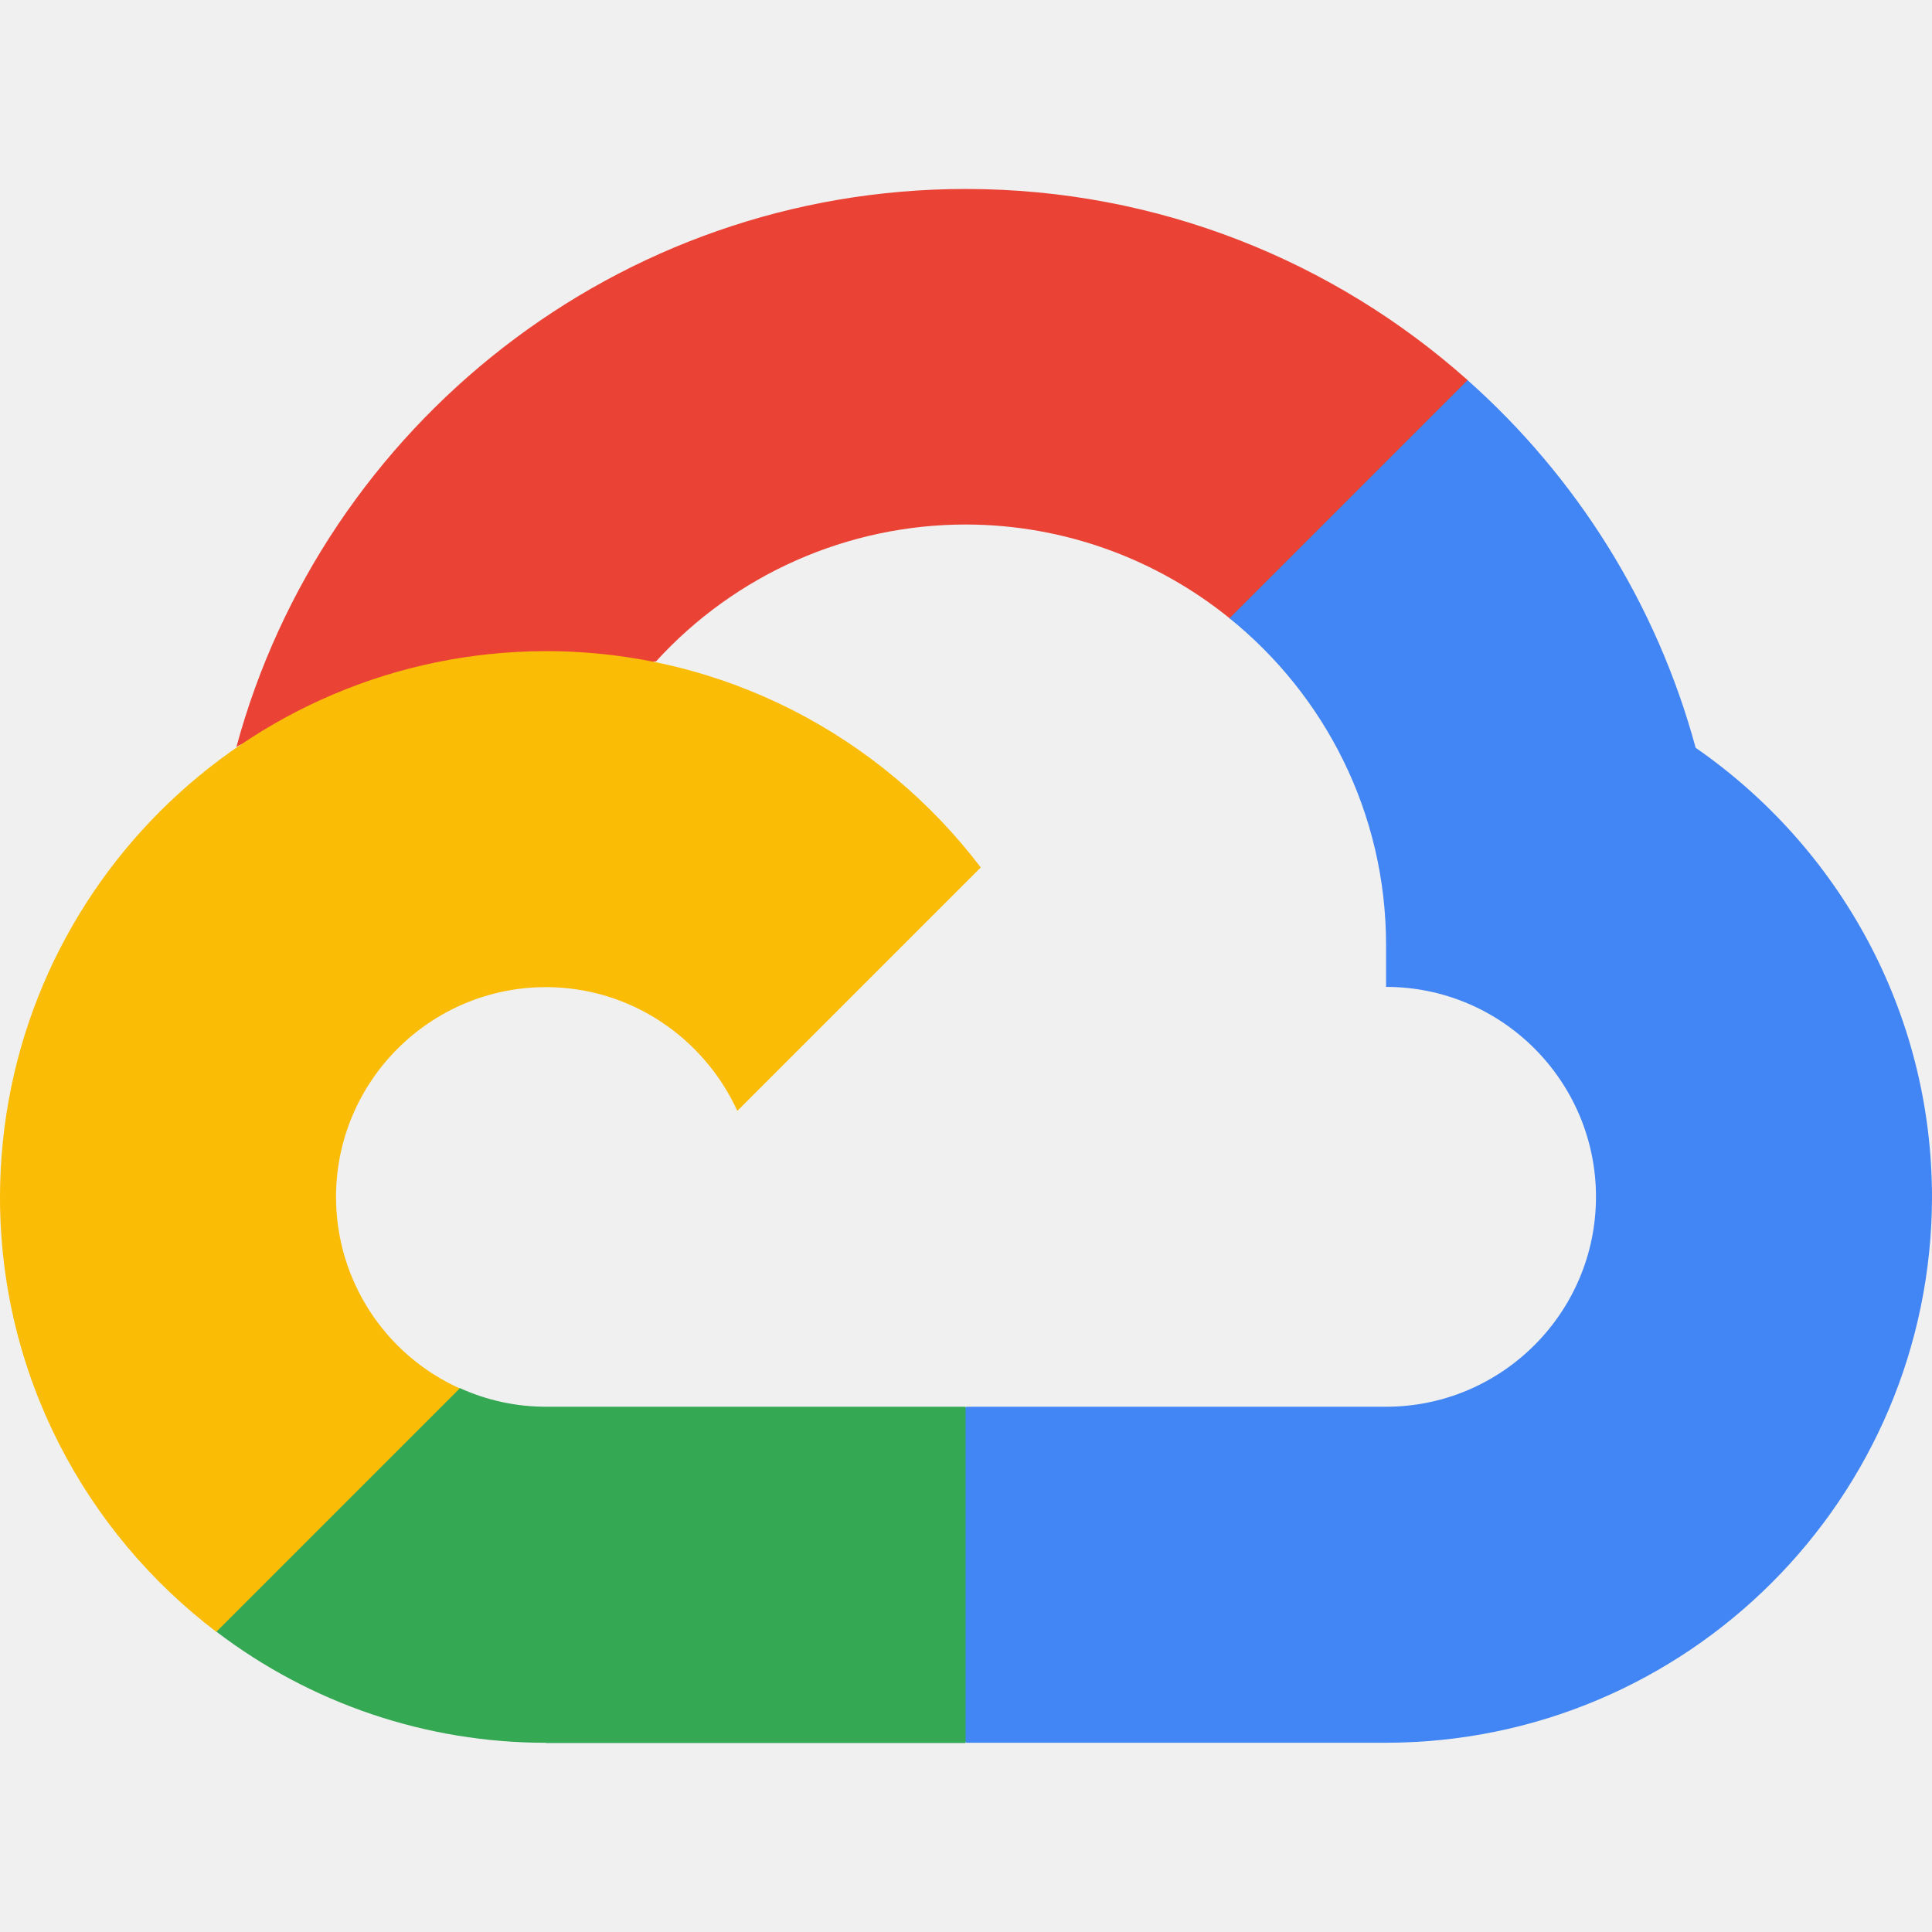
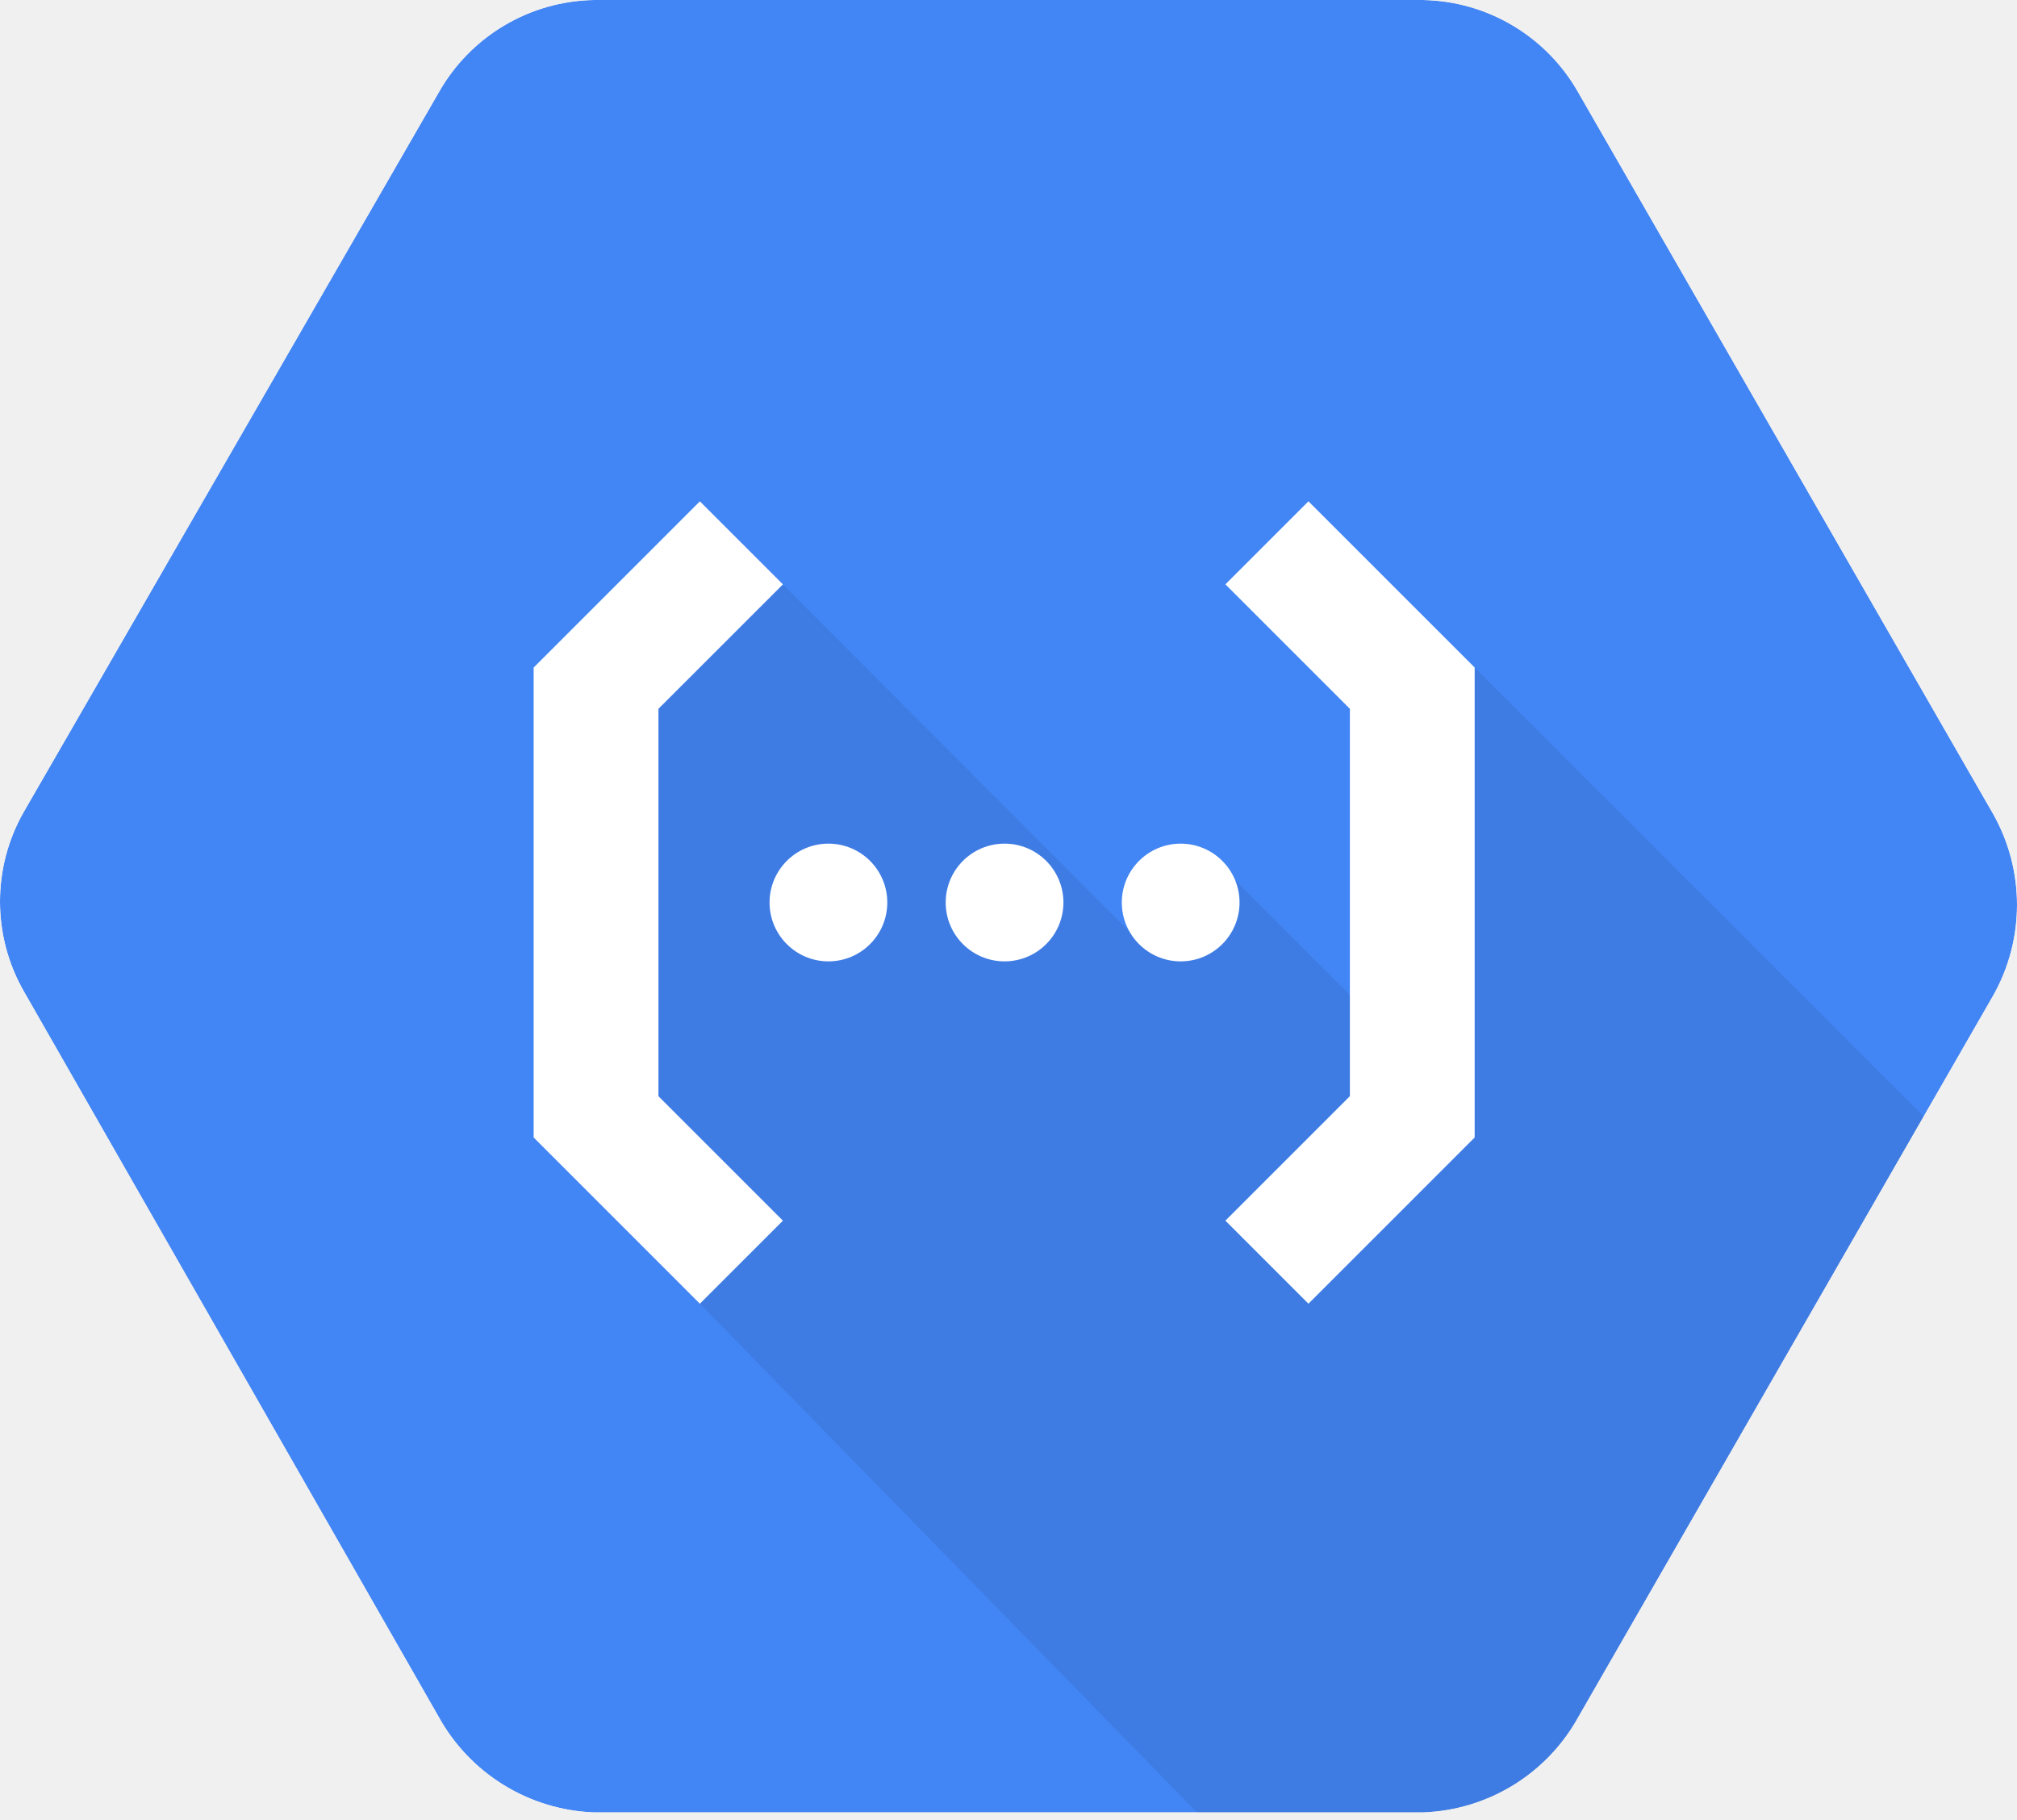
- <svg xmlns="http://www.w3.org/2000/svg" width="64" height="64">
-   <path d="M40.728 20.488l2.05.035 5.57-5.57.27-2.36C44.2 8.657 38.367 6.26 31.993 6.26c-11.54 0-21.28 7.852-24.163 18.488.608-.424 1.908-.106 1.908-.106l11.13-1.83s.572-.947.862-.9A13.88 13.88 0 0 1 32 17.375c3.3.007 6.34 1.173 8.728 3.102z" fill="#ea4335" />
-   <path d="M56.17 24.77c-1.293-4.77-3.958-8.982-7.555-12.177l-7.887 7.887c3.16 2.55 5.187 6.452 5.187 10.82v1.392c3.837 0 6.954 3.124 6.954 6.954 0 3.837-3.124 6.954-6.954 6.954H32.007L30.615 48v8.346l1.392 1.385h13.908A18.11 18.11 0 0 0 64 39.647c-.007-6.155-3.1-11.6-7.83-14.876z" fill="#4285f4" />
-   <path d="M18.085 57.74h13.9V46.6h-13.9a6.89 6.89 0 0 1-2.862-.622l-2.007.615-5.57 5.57-.488 1.88a18 18 0 0 0 10.926 3.689z" fill="#34a853" />
-   <path d="M18.085 21.57A18.11 18.11 0 0 0 0 39.654c0 5.873 2.813 11.095 7.166 14.403l8.064-8.064a6.96 6.96 0 0 1-4.099-6.339c0-3.837 3.124-6.954 6.954-6.954 2.82 0 5.244 1.7 6.34 4.1l8.064-8.064c-3.307-4.353-8.53-7.166-14.403-7.166z" fill="#fbbc05" />
+ <svg xmlns="http://www.w3.org/2000/svg" height="231" preserveAspectRatio="xMidYMid" viewBox="0 0 256 231" width="256">
+   <mask id="a" fill="#fff">
+     <path d="m252.926 103.237-52.599-91.477c-4.025-7.137-11.527-11.611-19.719-11.76h-105.217c-8.194.144-15.698 4.619-19.719 11.76l-52.619 91.237c-4.071 7.083-4.071 15.796 0 22.879l52.599 91.997c3.981 7.239 11.464 11.861 19.719 12.18h105.217c8.255-.283 15.752-4.887 19.739-12.12l52.599-91.477c4.099-7.197 4.099-16.022 0-23.219z" fill="#fff" />
+   </mask>
+   <path d="m252.926 103.237-52.599-91.477c-4.025-7.137-11.527-11.611-19.719-11.76h-105.217c-8.194.144-15.698 4.619-19.719 11.76l-52.619 91.237c-4.071 7.083-4.071 15.796 0 22.879l52.599 91.997c3.981 7.239 11.464 11.861 19.719 12.18h105.217c8.255-.283 15.752-4.887 19.739-12.12l52.599-91.477c4.099-7.197 4.099-16.022 0-23.219z" fill="#4285f4" mask="url(#a)" />
+   <path d="m187.168 84.732-7.252 7.909 1.634 46.998-6.873 9.961-3.985-3.985h3.666v-16.297l-17.592-17.592-13.297 6.646-44.101-44.201-21.238 11.376-2.63 22.035 7.451 40.324 10.798 10.579-4.921 6.993 64.247 65.758h26.84c8.223-.282 17.129-5.671 21.101-12.876l43.779-76.003z" mask="url(#a)" opacity=".07" />
+   <g fill="#fff">
+     <path d="m88.829 165.479 10.539-10.539-15.799-15.799v-49.169l15.799-15.799-10.539-10.539-21.098 21.098v59.649z" mask="url(#a)" />
+     <circle cx="105.145" cy="114.556" mask="url(#a)" r="7.471" />
+     <circle cx="127.499" cy="114.556" mask="url(#a)" r="7.471" />
+     <circle cx="149.852" cy="114.556" mask="url(#a)" r="7.471" />
+     <path d="m166.069 63.633-10.539 10.539 15.799 15.799v49.169l-15.799 15.799 10.539 10.539 21.098-21.098v-59.649z" mask="url(#a)" />
+   </g>
</svg>
